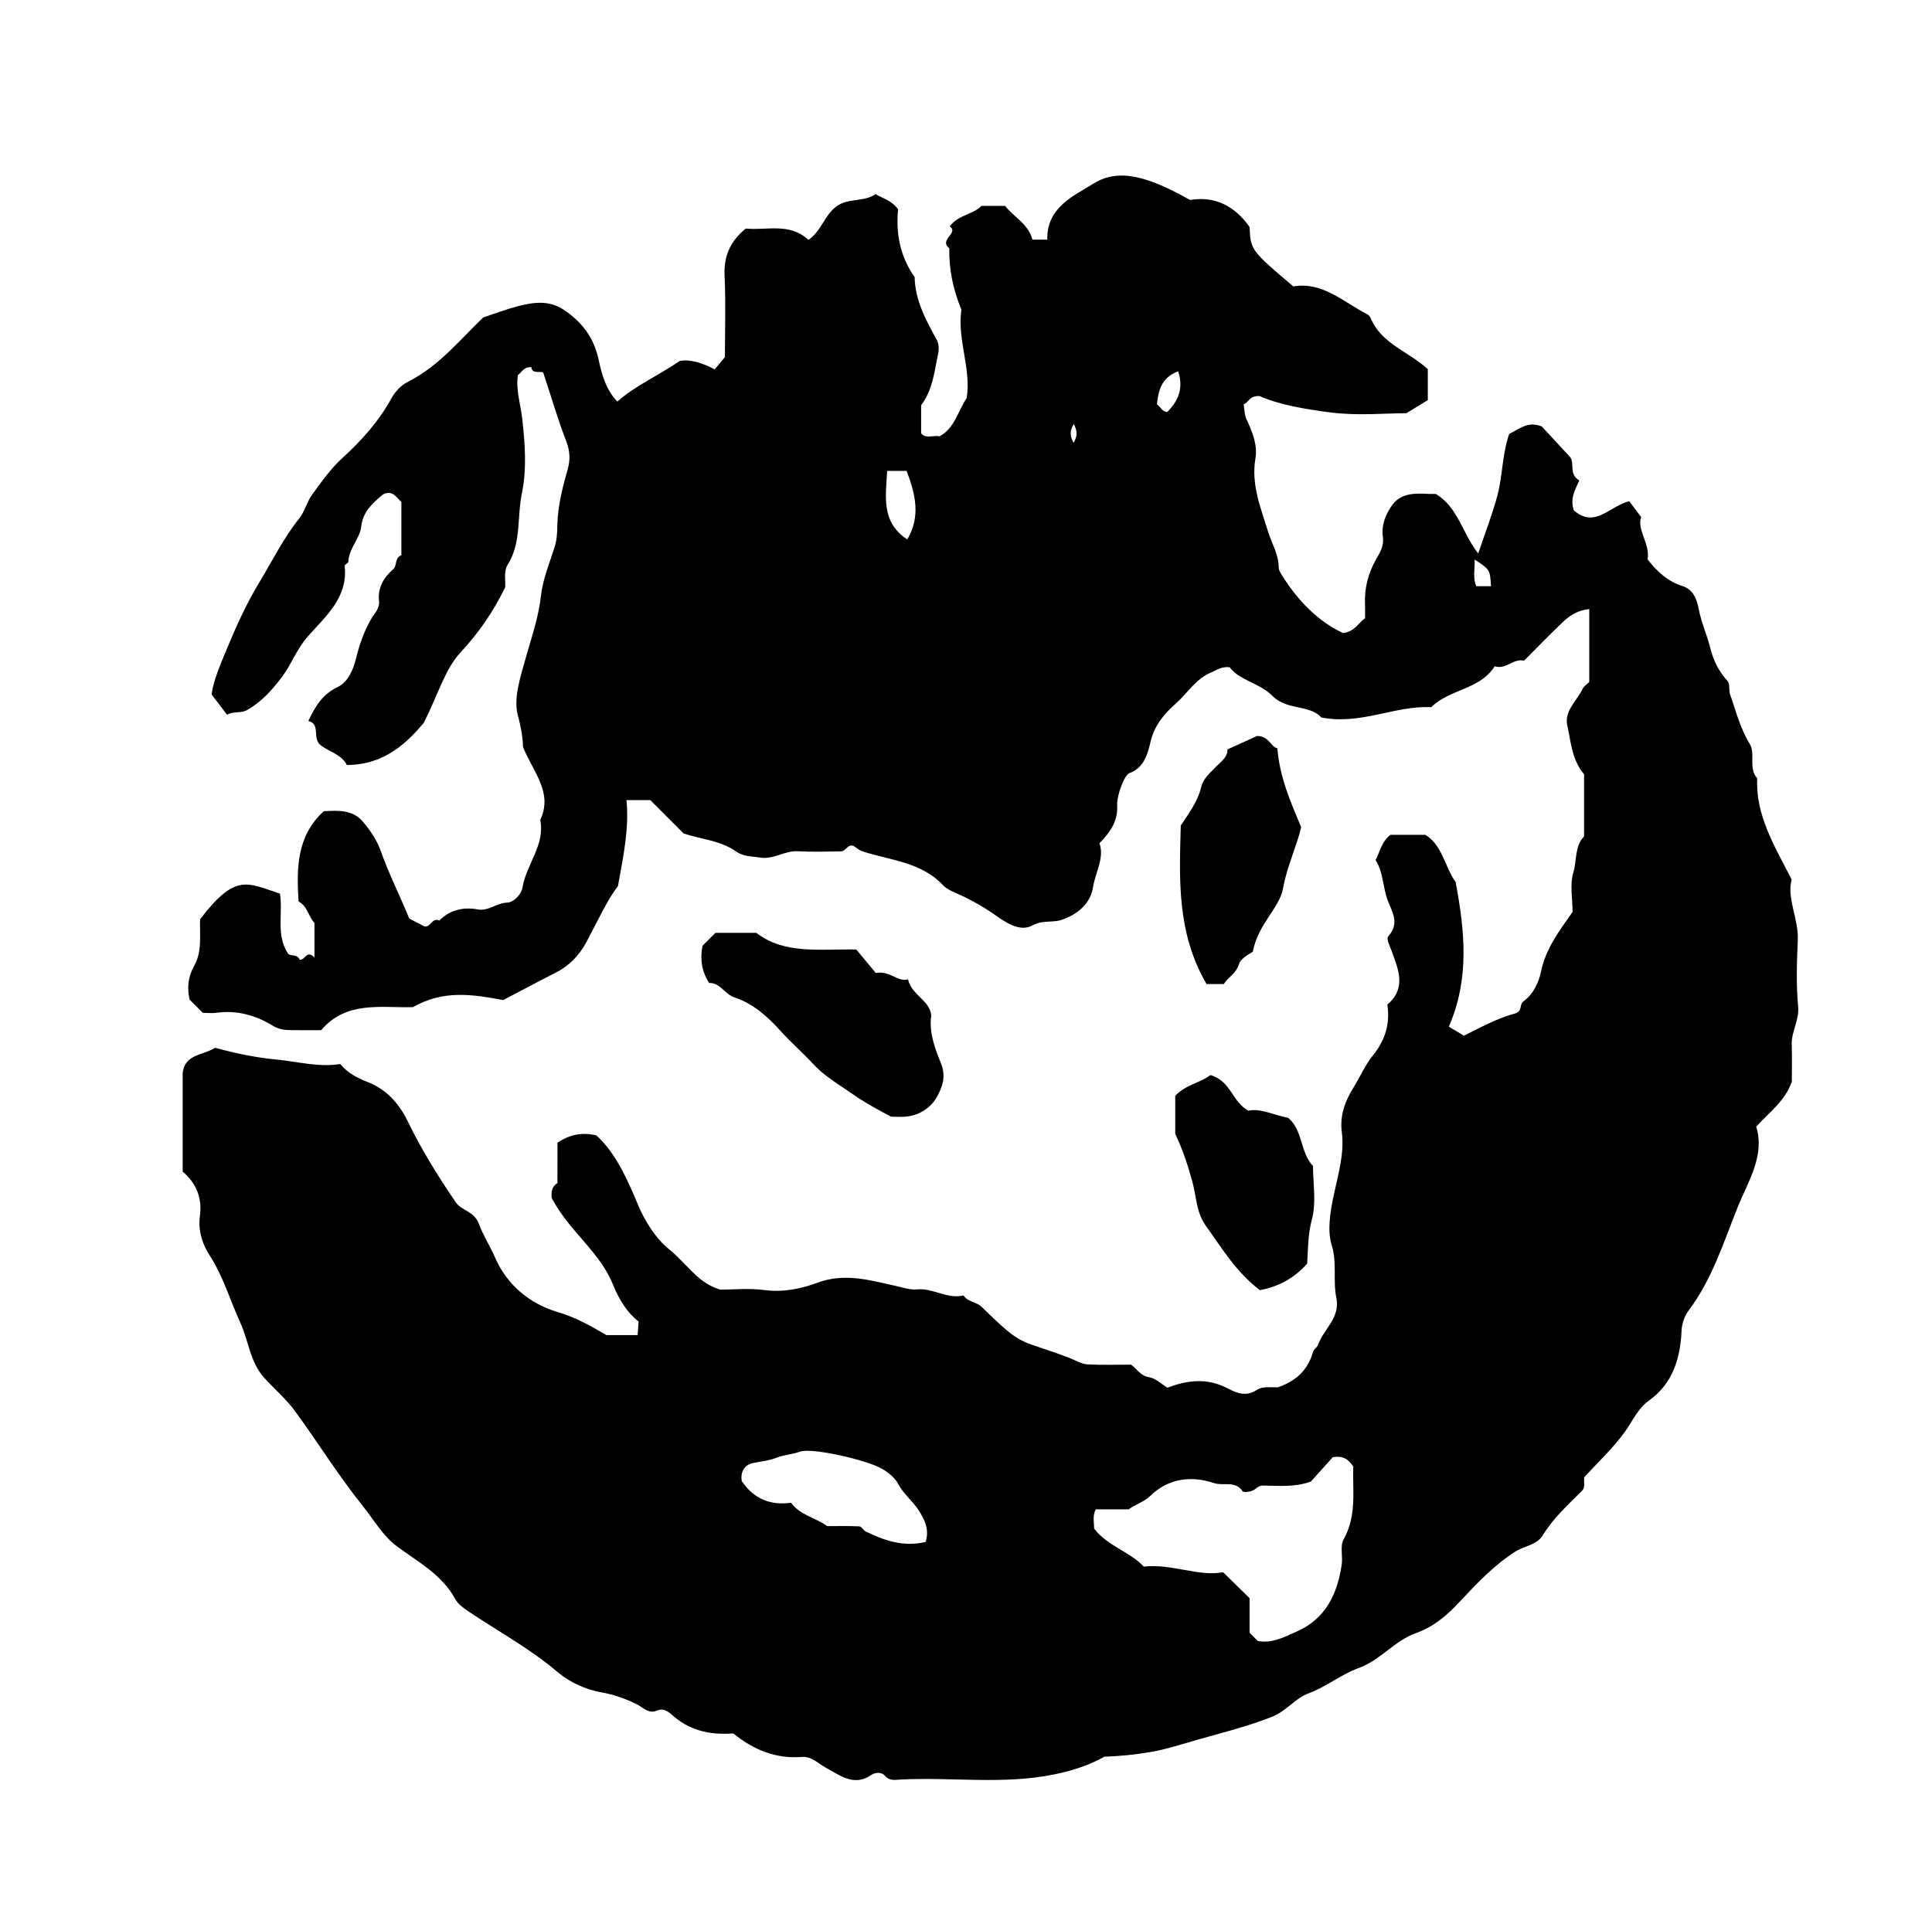
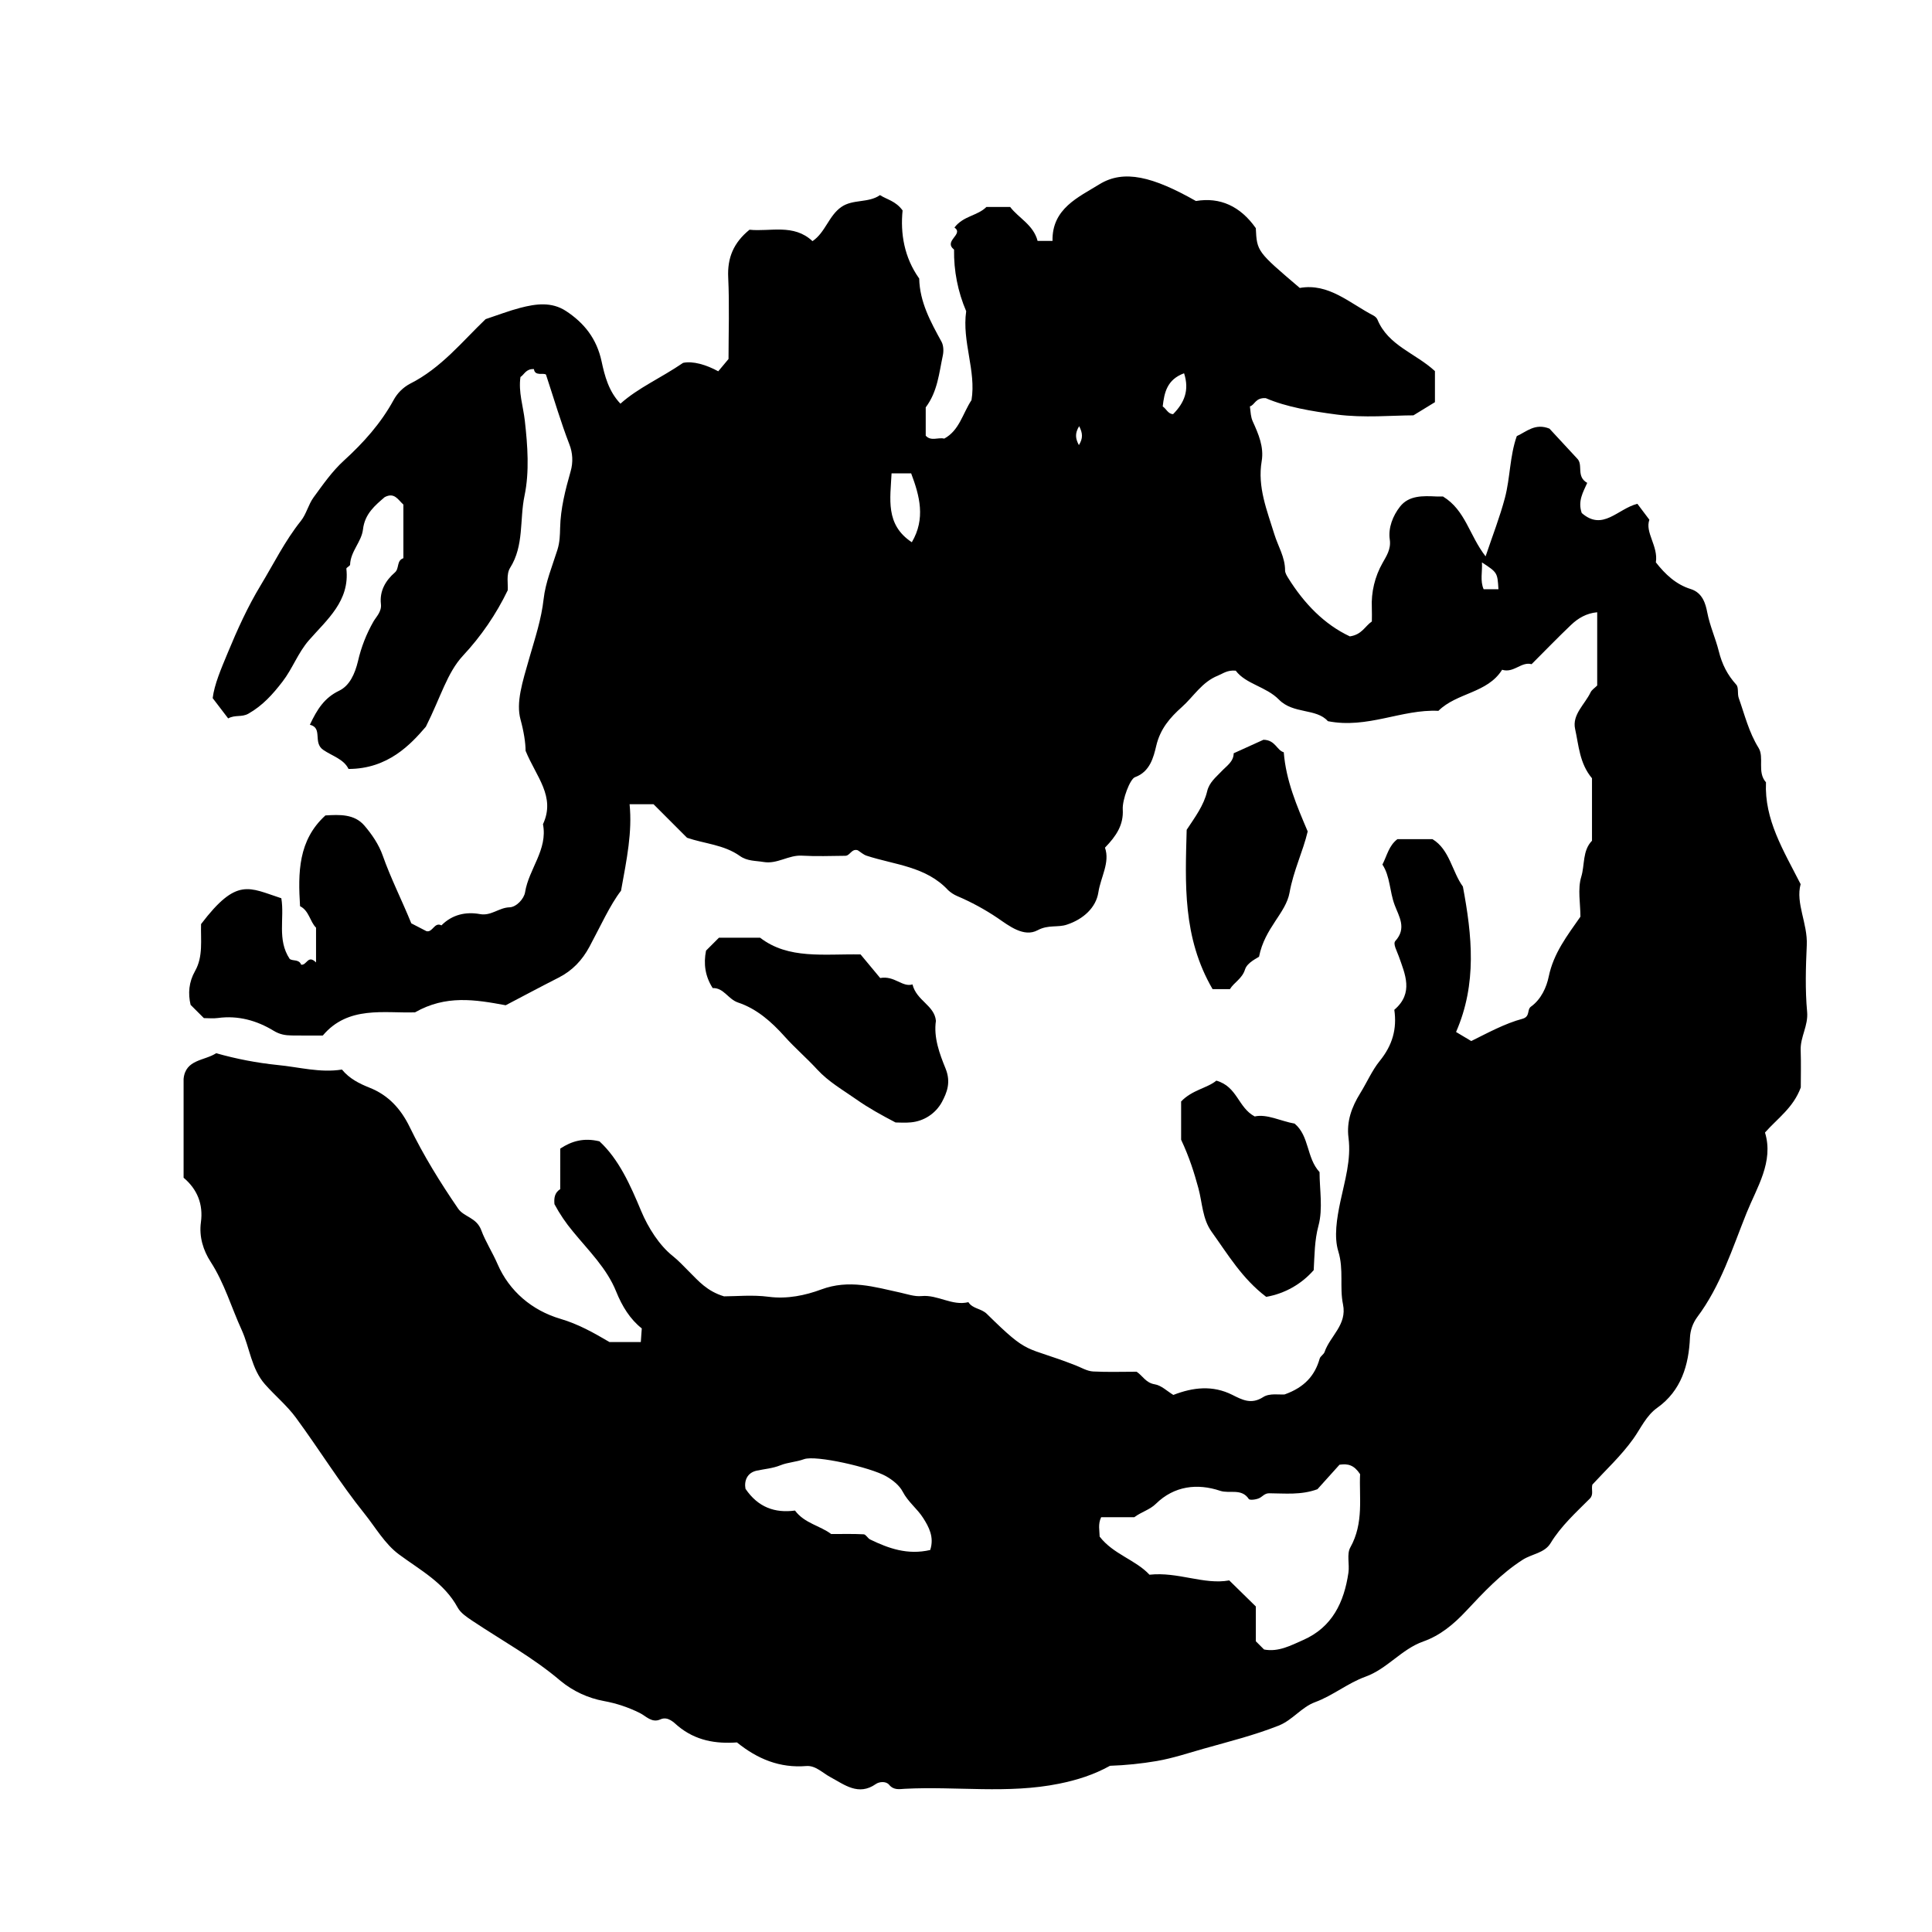
- <svg xmlns="http://www.w3.org/2000/svg" version="1.1" id="Layer_1" x="0px" y="0px" width="72.36px" height="72.18px" viewBox="0 0 72.36 72.18" style="enable-background:new 0 0 72.36 72.18;" xml:space="preserve">
-   <g>
-     <path fill="currentColor" d="M6.842,43.89c0-1.235,0-2.459,0-3.683c0.07-0.733,0.781-0.671,1.214-0.957   c0.743,0.204,1.502,0.365,2.292,0.44c0.798,0.076,1.582,0.3,2.395,0.169c0.282,0.343,0.647,0.523,1.029,0.676   c0.706,0.28,1.169,0.793,1.498,1.469c0.515,1.06,1.135,2.062,1.8,3.033c0.222,0.325,0.688,0.327,0.867,0.813   c0.154,0.419,0.416,0.82,0.605,1.258c0.437,1.011,1.286,1.729,2.343,2.041c0.666,0.196,1.233,0.515,1.828,0.865   c0.363,0,0.749,0,1.168,0c0.011-0.158,0.021-0.295,0.036-0.508c-0.432-0.339-0.732-0.823-0.953-1.371   c-0.351-0.875-1.032-1.529-1.613-2.242c-0.264-0.324-0.497-0.651-0.688-1.017c-0.02-0.222,0.002-0.427,0.215-0.56   c0-0.504,0-1.008,0.001-1.511c0.419-0.276,0.871-0.414,1.461-0.271c0.722,0.666,1.151,1.629,1.554,2.596   c0.259,0.622,0.681,1.284,1.171,1.672c0.223,0.177,0.417,0.39,0.62,0.592c0.346,0.345,0.663,0.725,1.297,0.917   c0.448,0,1.068-0.063,1.669,0.017c0.689,0.091,1.37-0.056,1.95-0.272c1.039-0.388,1.987-0.095,2.944,0.114   c0.262,0.058,0.536,0.156,0.797,0.131c0.605-0.059,1.138,0.376,1.747,0.227c0.159,0.252,0.479,0.23,0.688,0.437   c1.614,1.589,1.365,1.16,3.305,1.917c0.208,0.08,0.431,0.218,0.658,0.229c0.538,0.028,1.079,0.009,1.619,0.009   c0.225,0.152,0.345,0.417,0.675,0.469c0.246,0.04,0.464,0.258,0.693,0.396c0.734-0.285,1.465-0.37,2.199-0.002   c0.369,0.185,0.706,0.369,1.153,0.08c0.234-0.152,0.612-0.079,0.793-0.096c0.736-0.261,1.129-0.699,1.308-1.334   c0.026-0.093,0.151-0.155,0.183-0.248c0.206-0.598,0.844-1.013,0.687-1.774c-0.134-0.643,0.035-1.294-0.175-1.976   c-0.166-0.541-0.058-1.22,0.078-1.863c0.161-0.763,0.408-1.557,0.302-2.369c-0.079-0.611,0.12-1.15,0.434-1.657   c0.247-0.398,0.447-0.86,0.723-1.199c0.489-0.601,0.651-1.209,0.55-1.915c0.735-0.625,0.396-1.337,0.167-1.992   c-0.069-0.198-0.225-0.466-0.129-0.572c0.435-0.478,0.132-0.919-0.026-1.343c-0.19-0.508-0.166-1.068-0.455-1.505   c0.178-0.351,0.238-0.701,0.558-0.947c0.394,0,0.819,0,1.308,0c0.641,0.387,0.73,1.215,1.133,1.767   c0.342,1.827,0.532,3.617-0.255,5.419c0.186,0.11,0.338,0.201,0.566,0.338c0.572-0.281,1.246-0.655,1.92-0.833   c0.284-0.087,0.148-0.337,0.306-0.45c0.38-0.273,0.58-0.723,0.662-1.121c0.18-0.873,0.692-1.529,1.181-2.231   c0-0.492-0.109-1.028,0.031-1.488c0.136-0.444,0.039-0.969,0.4-1.343c0-0.79,0-1.579,0-2.327c-0.466-0.555-0.493-1.224-0.629-1.836   c-0.119-0.536,0.363-0.917,0.577-1.368c0.044-0.092,0.148-0.155,0.246-0.253c0-0.867,0-1.757,0-2.73   c-0.403,0.037-0.712,0.222-0.975,0.472c-0.495,0.471-0.97,0.964-1.47,1.463c-0.386-0.106-0.663,0.343-1.099,0.208   c-0.549,0.879-1.684,0.848-2.374,1.531c-1.362-0.068-2.641,0.678-4.119,0.385c-0.429-0.488-1.287-0.256-1.824-0.804   c-0.478-0.487-1.23-0.574-1.61-1.078c-0.316-0.03-0.475,0.109-0.662,0.184c-0.6,0.239-0.905,0.779-1.347,1.173   c-0.437,0.39-0.803,0.806-0.953,1.443c-0.098,0.413-0.229,0.968-0.792,1.169c-0.189,0.068-0.477,0.847-0.456,1.2   c0.034,0.579-0.24,0.99-0.663,1.427c0.194,0.552-0.157,1.09-0.246,1.666c-0.088,0.571-0.564,1-1.166,1.2   c-0.341,0.12-0.696-0.005-1.096,0.21c-0.515,0.278-1.075-0.168-1.496-0.456c-0.482-0.33-0.979-0.588-1.505-0.817   c-0.12-0.052-0.268-0.145-0.333-0.216c-0.826-0.892-1.992-0.944-3.04-1.287c-0.125-0.041-0.229-0.14-0.331-0.203   c-0.229-0.073-0.286,0.204-0.464,0.206c-0.54,0.005-1.081,0.026-1.619-0.005c-0.497-0.029-0.913,0.322-1.425,0.236   c-0.305-0.051-0.608-0.028-0.884-0.224c-0.594-0.423-1.323-0.456-1.97-0.679c-0.428-0.428-0.857-0.857-1.248-1.249   c-0.333,0-0.575,0-0.893,0c0.103,1.037-0.102,2.031-0.319,3.222c-0.404,0.521-0.764,1.32-1.176,2.087   c-0.273,0.508-0.638,0.892-1.149,1.152c-0.685,0.348-1.362,0.711-1.973,1.03c-1.149-0.213-2.229-0.39-3.379,0.264   c-1.144,0.039-2.493-0.259-3.437,0.864c-0.44,0-0.796,0.004-1.152-0.002c-0.241-0.004-0.445-0.032-0.686-0.179   c-0.621-0.378-1.319-0.574-2.07-0.472c-0.175,0.024-0.356,0.004-0.524,0.004c-0.164-0.164-0.316-0.316-0.495-0.494   c-0.1-0.423-0.068-0.846,0.167-1.262c0.308-0.545,0.204-1.155,0.223-1.748c1.337-1.758,1.783-1.354,2.991-0.963   c0.126,0.741-0.166,1.544,0.312,2.261c0.115,0.09,0.348,0.001,0.427,0.216c0.214,0.03,0.248-0.389,0.555-0.085   c0-0.509,0-0.895,0-1.296c-0.229-0.225-0.257-0.631-0.596-0.8c-0.077-1.247-0.073-2.455,0.945-3.382   c0.527-0.032,1.077-0.059,1.452,0.377c0.282,0.328,0.541,0.711,0.683,1.115c0.299,0.85,0.709,1.652,1.066,2.529   c0.149,0.078,0.357,0.185,0.564,0.292c0.237,0.059,0.292-0.353,0.559-0.216c0.402-0.405,0.91-0.516,1.438-0.42   c0.417,0.075,0.706-0.242,1.1-0.253c0.252-0.007,0.539-0.313,0.579-0.561c0.139-0.871,0.852-1.587,0.667-2.536   c0.48-1.03-0.251-1.764-0.648-2.736c0-0.294-0.067-0.721-0.188-1.163c-0.174-0.637,0.063-1.373,0.336-2.324   c0.205-0.711,0.44-1.414,0.524-2.167c0.069-0.622,0.324-1.231,0.514-1.835c0.09-0.287,0.094-0.548,0.101-0.815   c0.017-0.727,0.194-1.416,0.391-2.108c0.093-0.327,0.087-0.664-0.05-1.019c-0.313-0.81-0.557-1.645-0.867-2.586   c-0.078-0.085-0.417,0.074-0.45-0.209c-0.302-0.012-0.357,0.205-0.502,0.296c-0.081,0.56,0.102,1.089,0.163,1.631   c0.104,0.924,0.176,1.899-0.012,2.795c-0.187,0.89-0.011,1.853-0.538,2.688c-0.149,0.236-0.07,0.615-0.087,0.833   c-0.461,0.949-1.007,1.723-1.67,2.44c-0.591,0.64-0.818,1.521-1.381,2.645c-0.561,0.654-1.409,1.573-2.882,1.575   c-0.178-0.369-0.608-0.481-0.944-0.712c-0.396-0.272-0.003-0.817-0.497-0.936c0.274-0.581,0.542-1.004,1.091-1.268   c0.39-0.187,0.588-0.629,0.701-1.097c0.125-0.513,0.302-1.017,0.582-1.489c0.102-0.172,0.306-0.364,0.274-0.641   c-0.056-0.484,0.168-0.875,0.521-1.181c0.172-0.148,0.052-0.439,0.316-0.531c0-0.669,0-1.343,0-1.998   c-0.203-0.181-0.331-0.468-0.697-0.277c-0.356,0.307-0.742,0.619-0.809,1.204c-0.053,0.459-0.464,0.816-0.48,1.312   c-0.001,0.052-0.144,0.107-0.139,0.152c0.134,1.201-0.722,1.896-1.392,2.662c-0.412,0.471-0.611,1.056-0.987,1.544   c-0.364,0.473-0.737,0.891-1.269,1.194c-0.257,0.146-0.486,0.031-0.757,0.178c-0.177-0.232-0.347-0.456-0.577-0.756   c0.061-0.507,0.317-1.1,0.559-1.683c0.356-0.861,0.744-1.719,1.225-2.514c0.489-0.808,0.907-1.662,1.503-2.407   c0.205-0.256,0.279-0.612,0.474-0.878c0.35-0.478,0.686-0.966,1.132-1.373c0.723-0.659,1.373-1.382,1.849-2.253   c0.132-0.242,0.361-0.482,0.606-0.605c1.165-0.583,1.958-1.585,2.824-2.411c0.466-0.154,0.873-0.312,1.292-0.421   c0.577-0.15,1.165-0.235,1.706,0.121c0.683,0.449,1.142,1.034,1.323,1.873c0.116,0.542,0.265,1.12,0.703,1.578   c0.667-0.597,1.485-0.941,2.335-1.521c0.364-0.077,0.86,0.068,1.31,0.314c0.152-0.181,0.244-0.291,0.383-0.458   c0-0.963,0.037-2.005-0.012-3.043c-0.035-0.729,0.201-1.292,0.794-1.775c0.767,0.082,1.645-0.235,2.347,0.426   c0.482-0.324,0.604-0.949,1.079-1.276c0.43-0.297,1.005-0.137,1.437-0.44c0.254,0.166,0.581,0.214,0.842,0.571   c-0.086,0.849,0.056,1.749,0.619,2.538c0.019,0.877,0.425,1.614,0.832,2.356c0.076,0.14,0.083,0.352,0.048,0.514   c-0.141,0.654-0.193,1.341-0.637,1.931c0,0.324,0,0.683,0,1.055c0.197,0.221,0.465,0.052,0.69,0.11   c0.563-0.305,0.682-0.925,1.016-1.435c0.181-1.088-0.361-2.179-0.198-3.313c-0.304-0.735-0.469-1.498-0.452-2.296   c-0.412-0.329,0.378-0.568,0.015-0.823c0.335-0.44,0.855-0.431,1.191-0.766c0.264,0,0.549,0,0.885,0   c0.309,0.41,0.865,0.662,1.022,1.264c0.174,0,0.344,0,0.556,0c-0.025-1.205,0.972-1.629,1.744-2.107   c0.916-0.566,1.998-0.287,3.601,0.621c0.897-0.152,1.655,0.192,2.231,1.011c0.043,0.87,0.043,0.87,1.639,2.229   c1.074-0.191,1.854,0.565,2.745,1.028c0.061,0.032,0.125,0.09,0.15,0.152c0.401,0.972,1.421,1.251,2.142,1.919   c0,0.327,0,0.68,0,1.158c-0.149,0.092-0.394,0.241-0.802,0.491c-0.78,0-1.838,0.104-2.864-0.031   c-0.926-0.122-1.87-0.278-2.638-0.61c-0.394-0.025-0.412,0.264-0.592,0.306c0.031,0.233,0.028,0.388,0.108,0.564   c0.21,0.462,0.422,0.948,0.331,1.48c-0.164,0.964,0.203,1.845,0.473,2.724c0.137,0.446,0.4,0.852,0.399,1.346   c0,0.092,0.061,0.191,0.112,0.275c0.597,0.961,1.354,1.74,2.302,2.183c0.455-0.066,0.561-0.381,0.82-0.555   c0-0.158,0.007-0.334-0.001-0.509c-0.027-0.598,0.106-1.136,0.401-1.674c0.128-0.234,0.322-0.503,0.268-0.869   c-0.064-0.436,0.114-0.888,0.382-1.229c0.33-0.421,0.854-0.402,1.347-0.378c0.105,0.005,0.212,0,0.252,0   c0.843,0.512,0.98,1.45,1.59,2.232c0.262-0.779,0.532-1.468,0.72-2.179c0.199-0.754,0.178-1.556,0.442-2.302   c0.365-0.165,0.682-0.494,1.218-0.279c0.297,0.321,0.661,0.714,1.025,1.107c0.251,0.233-0.048,0.672,0.382,0.915   c-0.149,0.339-0.361,0.676-0.204,1.123c0.785,0.687,1.332-0.154,2.073-0.344c0.092,0.123,0.237,0.315,0.448,0.595   c-0.174,0.469,0.337,0.984,0.241,1.587c0.347,0.444,0.751,0.826,1.299,0.995c0.443,0.137,0.556,0.555,0.616,0.869   c0.097,0.506,0.309,0.963,0.429,1.443c0.124,0.498,0.322,0.885,0.653,1.252c0.096,0.106,0.035,0.338,0.092,0.497   c0.222,0.627,0.375,1.272,0.738,1.857c0.223,0.359-0.064,0.903,0.277,1.285c-0.063,1.396,0.646,2.526,1.291,3.795   c-0.194,0.71,0.266,1.462,0.229,2.274c-0.037,0.826-0.063,1.661,0.013,2.482c0.048,0.519-0.256,0.934-0.24,1.424   c0.017,0.504,0.004,1.008,0.004,1.396c-0.277,0.753-0.851,1.137-1.334,1.68c0.334,1.09-0.303,2.045-0.687,2.999   c-0.532,1.322-0.961,2.713-1.844,3.888c-0.121,0.161-0.252,0.442-0.265,0.755c-0.044,1.02-0.323,1.979-1.219,2.616   c-0.415,0.296-0.613,0.764-0.89,1.152c-0.456,0.639-1.021,1.158-1.529,1.712c-0.047,0.186,0.06,0.368-0.097,0.524   c-0.521,0.522-1.069,1.016-1.461,1.659c-0.223,0.368-0.695,0.398-1.035,0.615c-0.814,0.52-1.466,1.223-2.117,1.917   c-0.459,0.49-0.962,0.908-1.588,1.129c-0.816,0.288-1.345,1.021-2.156,1.313c-0.66,0.238-1.211,0.703-1.875,0.948   c-0.514,0.188-0.836,0.667-1.365,0.877c-0.907,0.358-1.845,0.592-2.778,0.855c-0.585,0.165-1.149,0.357-1.76,0.463   c-0.588,0.102-1.165,0.159-1.744,0.178c-0.6,0.333-1.22,0.53-1.896,0.667c-1.912,0.388-3.833,0.09-5.747,0.19   c-0.202,0.011-0.414,0.061-0.589-0.151c-0.117-0.14-0.368-0.115-0.493-0.027c-0.651,0.457-1.176,0.02-1.688-0.253   c-0.297-0.157-0.558-0.445-0.904-0.417c-0.988,0.08-1.816-0.259-2.585-0.88c-0.792,0.056-1.544-0.064-2.208-0.619   c-0.126-0.105-0.36-0.37-0.646-0.239c-0.32,0.146-0.542-0.13-0.765-0.238c-0.434-0.211-0.849-0.358-1.337-0.446   c-0.569-0.102-1.176-0.374-1.616-0.75c-1.021-0.871-2.188-1.505-3.291-2.242c-0.203-0.136-0.434-0.289-0.545-0.492   c-0.501-0.924-1.39-1.39-2.188-1.981c-0.53-0.393-0.872-1.004-1.285-1.519c-0.916-1.139-1.686-2.394-2.553-3.573   c-0.334-0.456-0.784-0.825-1.159-1.252c-0.504-0.575-0.562-1.351-0.863-2.018C8.62,48.72,8.365,47.819,7.847,47.02   c-0.268-0.413-0.434-0.928-0.36-1.467C7.579,44.879,7.353,44.321,6.842,43.89z M47.108,61.472c0.538,0.102,0.997-0.151,1.457-0.353   c1.084-0.476,1.525-1.407,1.687-2.509c0.046-0.313-0.069-0.691,0.069-0.939c0.515-0.918,0.324-1.881,0.366-2.733   c-0.224-0.34-0.449-0.4-0.768-0.352c-0.254,0.281-0.538,0.598-0.822,0.913c-0.613,0.225-1.213,0.154-1.801,0.151   c-0.166,0-0.242,0.119-0.36,0.178c-0.116,0.058-0.361,0.09-0.398,0.034c-0.27-0.409-0.719-0.188-1.066-0.304   c-0.845-0.284-1.71-0.188-2.394,0.483c-0.229,0.226-0.531,0.296-0.806,0.501c-0.395,0-0.819,0-1.235,0   c-0.125,0.258-0.059,0.504-0.056,0.723c0.508,0.66,1.335,0.86,1.857,1.42c1.066-0.116,2.031,0.384,2.972,0.212   c0.38,0.372,0.688,0.673,0.991,0.971c0,0.438,0,0.868,0,1.297C46.905,61.269,47.006,61.37,47.108,61.472z M34.666,57.764   c0.158-0.479-0.052-0.864-0.263-1.194c-0.218-0.344-0.563-0.596-0.762-0.98c-0.122-0.235-0.375-0.436-0.614-0.572   c-0.584-0.335-2.628-0.797-3.062-0.639c-0.296,0.107-0.612,0.119-0.876,0.226c-0.301,0.121-0.591,0.138-0.889,0.202   c-0.36,0.078-0.472,0.383-0.418,0.676c0.469,0.691,1.096,0.912,1.845,0.811c0.353,0.476,0.935,0.562,1.349,0.875   c0.421,0,0.817-0.011,1.211,0.01c0.083,0.004,0.149,0.148,0.241,0.193C33.115,57.705,33.822,57.959,34.666,57.764z M33.226,17.64   c-0.044,0.944-0.244,1.91,0.755,2.568c0.518-0.88,0.293-1.725-0.025-2.568C33.73,17.64,33.515,17.64,33.226,17.64z M44.127,13.911   c-0.638,0.234-0.737,0.722-0.796,1.235c0.14,0.097,0.198,0.281,0.387,0.288C44.135,15.013,44.333,14.545,44.127,13.911z    M55.843,21.959c-0.038-0.621-0.038-0.621-0.615-1c0.02,0.343-0.075,0.686,0.063,1C55.483,21.959,55.624,21.959,55.843,21.959z    M40.217,15.882c-0.168,0.274-0.137,0.467-0.01,0.706C40.363,16.336,40.353,16.145,40.217,15.882z" />
-     <path fill="currentColor" d="M34.006,36.686c0.149,0.611,0.818,0.776,0.873,1.357   c-0.093,0.619,0.14,1.239,0.358,1.774c0.212,0.52,0.049,0.904-0.131,1.246c-0.218,0.414-0.648,0.714-1.167,0.765   c-0.213,0.021-0.429,0.003-0.565,0.003c-0.538-0.282-1.008-0.541-1.451-0.853c-0.506-0.356-1.044-0.659-1.471-1.124   c-0.388-0.423-0.827-0.798-1.209-1.225c-0.492-0.55-1.043-1.036-1.736-1.267c-0.376-0.126-0.536-0.556-0.947-0.539   c-0.283-0.441-0.346-0.905-0.248-1.396c0.152-0.152,0.304-0.304,0.482-0.482c0.468,0,0.963,0,1.532,0   c1.056,0.815,2.369,0.6,3.745,0.624c0.223,0.268,0.495,0.596,0.731,0.879C33.338,36.35,33.627,36.803,34.006,36.686z" />
-     <path fill="currentColor" d="M45.19,36.863c-1.124-1.927-1.019-3.947-0.966-5.939   c0.307-0.466,0.636-0.901,0.763-1.434c0.079-0.335,0.327-0.524,0.54-0.75c0.188-0.2,0.446-0.354,0.449-0.668   c0.403-0.183,0.797-0.362,1.109-0.503c0.447,0.007,0.496,0.396,0.757,0.465c0.085,1.066,0.484,1.991,0.892,2.951   c-0.174,0.742-0.531,1.464-0.675,2.275c-0.136,0.772-0.926,1.314-1.138,2.393c-0.063,0.052-0.44,0.215-0.521,0.472   c-0.11,0.353-0.406,0.479-0.565,0.738C45.612,36.863,45.396,36.863,45.19,36.863z" />
-     <path fill="currentColor" d="M47.188,48.33c-0.896-0.678-1.43-1.584-2.036-2.428   c-0.343-0.478-0.344-1.079-0.491-1.621c-0.16-0.587-0.336-1.15-0.644-1.807c0-0.394,0-0.921,0-1.425   c0.413-0.435,0.976-0.496,1.313-0.777c0.789,0.225,0.803,1.001,1.429,1.335c0.456-0.101,0.956,0.17,1.489,0.268   c0.554,0.463,0.435,1.271,0.928,1.806c0,0.647,0.131,1.362-0.04,1.995c-0.15,0.559-0.145,1.093-0.178,1.658   C48.477,47.887,47.859,48.205,47.188,48.33z" />
+ <svg xmlns="http://www.w3.org/2000/svg" xml:space="preserve" width="72px" height="72px" viewBox="0 0 72 72">
+   <g fill="currentColor">
+     <path d="M6.842 43.89v-3.683c.07-.733.781-.671 1.214-.957a13.4 13.4 0 0 0 2.292.44c.798.076 1.582.3 2.395.169.282.343.647.523 1.029.676.706.28 1.169.793 1.498 1.469.515 1.06 1.135 2.062 1.8 3.033.222.325.688.327.867.813.154.419.416.82.605 1.258.437 1.011 1.286 1.729 2.343 2.041.666.196 1.233.515 1.828.865h1.168l.036-.508c-.432-.339-.732-.823-.953-1.371-.351-.875-1.032-1.529-1.613-2.242a6 6 0 0 1-.688-1.017c-.02-.222.002-.427.215-.56l.001-1.511c.419-.276.871-.414 1.461-.271.722.666 1.151 1.629 1.554 2.596.259.622.681 1.284 1.171 1.672.223.177.417.39.62.592.346.345.663.725 1.297.917.448 0 1.068-.063 1.669.017.689.091 1.37-.056 1.95-.272 1.039-.388 1.987-.095 2.944.114.262.058.536.156.797.131.605-.059 1.138.376 1.747.227.159.252.479.23.688.437 1.614 1.589 1.365 1.16 3.305 1.917.208.08.431.218.658.229.538.028 1.079.009 1.619.009.225.152.345.417.675.469.246.04.464.258.693.396.734-.285 1.465-.37 2.199-.002.369.185.706.369 1.153.08.234-.152.612-.079.793-.096.736-.261 1.129-.699 1.308-1.334.026-.093.151-.155.183-.248.206-.598.844-1.013.687-1.774-.134-.643.035-1.294-.175-1.976-.166-.541-.058-1.22.078-1.863.161-.763.408-1.557.302-2.369-.079-.611.12-1.15.434-1.657.247-.398.447-.86.723-1.199.489-.601.651-1.209.55-1.915.735-.625.396-1.337.167-1.992-.069-.198-.225-.466-.129-.572.435-.478.132-.919-.026-1.343-.19-.508-.166-1.068-.455-1.505.178-.351.238-.701.558-.947h1.308c.641.387.73 1.215 1.133 1.767.342 1.827.532 3.617-.255 5.419l.566.338c.572-.281 1.246-.655 1.92-.833.284-.087.148-.337.306-.45.38-.273.58-.723.662-1.121.18-.873.692-1.529 1.181-2.231 0-.492-.109-1.028.031-1.488.136-.444.039-.969.4-1.343v-2.327c-.466-.555-.493-1.224-.629-1.836-.119-.536.363-.917.577-1.368.044-.092.148-.155.246-.253v-2.73c-.403.037-.712.222-.975.472-.495.471-.97.964-1.47 1.463-.386-.106-.663.343-1.099.208-.549.879-1.684.848-2.374 1.531-1.362-.068-2.641.678-4.119.385-.429-.488-1.287-.256-1.824-.804-.478-.487-1.23-.574-1.61-1.078-.316-.03-.475.109-.662.184-.6.239-.905.779-1.347 1.173-.437.39-.803.806-.953 1.443-.098.413-.229.968-.792 1.169-.189.068-.477.847-.456 1.2.034.579-.24.99-.663 1.427.194.552-.157 1.09-.246 1.666-.088.571-.564 1-1.166 1.2-.341.12-.696-.005-1.096.21-.515.278-1.075-.168-1.496-.456a9 9 0 0 0-1.505-.817 1.2 1.2 0 0 1-.333-.216c-.826-.892-1.992-.944-3.04-1.287-.125-.041-.229-.14-.331-.203-.229-.073-.286.204-.464.206-.54.005-1.081.026-1.619-.005-.497-.029-.913.322-1.425.236-.305-.051-.608-.028-.884-.224-.594-.423-1.323-.456-1.97-.679l-1.248-1.249h-.893c.103 1.037-.102 2.031-.319 3.222-.404.521-.764 1.32-1.176 2.087-.273.508-.638.892-1.149 1.152-.685.348-1.362.711-1.973 1.03-1.149-.213-2.229-.39-3.379.264-1.144.039-2.493-.259-3.437.864-.44 0-.796.004-1.152-.002-.241-.004-.445-.032-.686-.179-.621-.378-1.319-.574-2.07-.472-.175.024-.356.004-.524.004l-.495-.494c-.1-.423-.068-.846.167-1.262.308-.545.204-1.155.223-1.748 1.337-1.758 1.783-1.354 2.991-.963.126.741-.166 1.544.312 2.261.115.09.348.001.427.216.214.03.248-.389.555-.085v-1.296c-.229-.225-.257-.631-.596-.8-.077-1.247-.073-2.455.945-3.382.527-.032 1.077-.059 1.452.377.282.328.541.711.683 1.115.299.85.709 1.652 1.066 2.529l.564.292c.237.059.292-.353.559-.216.402-.405.91-.516 1.438-.42.417.075.706-.242 1.1-.253.252-.007.539-.313.579-.561.139-.871.852-1.587.667-2.536.48-1.03-.251-1.764-.648-2.736 0-.294-.067-.721-.188-1.163-.174-.637.063-1.373.336-2.324.205-.711.44-1.414.524-2.167.069-.622.324-1.231.514-1.835.09-.287.094-.548.101-.815.017-.727.194-1.416.391-2.108a1.56 1.56 0 0 0-.05-1.019c-.313-.81-.557-1.645-.867-2.586-.078-.085-.417.074-.45-.209-.302-.012-.357.205-.502.296-.081.56.102 1.089.163 1.631.104.924.176 1.899-.012 2.795-.187.89-.011 1.853-.538 2.688-.149.236-.07.615-.087.833a9.8 9.8 0 0 1-1.67 2.44c-.591.64-.818 1.521-1.381 2.645-.561.654-1.409 1.573-2.882 1.575-.178-.369-.608-.481-.944-.712-.396-.272-.003-.817-.497-.936.274-.581.542-1.004 1.091-1.268.39-.187.588-.629.701-1.097a5.4 5.4 0 0 1 .582-1.489c.102-.172.306-.364.274-.641-.056-.484.168-.875.521-1.181.172-.148.052-.439.316-.531v-1.998c-.203-.181-.331-.468-.697-.277-.356.307-.742.619-.809 1.204-.053.459-.464.816-.48 1.312-.001.052-.144.107-.139.152.134 1.201-.722 1.896-1.392 2.662-.412.471-.611 1.056-.987 1.544-.364.473-.737.891-1.269 1.194-.257.146-.486.031-.757.178l-.577-.756c.061-.507.317-1.1.559-1.683.356-.861.744-1.719 1.225-2.514.489-.808.907-1.662 1.503-2.407.205-.256.279-.612.474-.878.35-.478.686-.966 1.132-1.373.723-.659 1.373-1.382 1.849-2.253a1.5 1.5 0 0 1 .606-.605c1.165-.583 1.958-1.585 2.824-2.411.466-.154.873-.312 1.292-.421.577-.15 1.165-.235 1.706.121.683.449 1.142 1.034 1.323 1.873.116.542.265 1.12.703 1.578.667-.597 1.485-.941 2.335-1.521.364-.077.86.068 1.31.314l.383-.458c0-.963.037-2.005-.012-3.043-.035-.729.201-1.292.794-1.775.767.082 1.645-.235 2.347.426.482-.324.604-.949 1.079-1.276.43-.297 1.005-.137 1.437-.44.254.166.581.214.842.571-.086.849.056 1.749.619 2.538.019.877.425 1.614.832 2.356.076.14.083.352.048.514-.141.654-.193 1.341-.637 1.931v1.055c.197.221.465.052.69.11.563-.305.682-.925 1.016-1.435.181-1.088-.361-2.179-.198-3.313a5.6 5.6 0 0 1-.452-2.296c-.412-.329.378-.568.015-.823.335-.44.855-.431 1.191-.766h.885c.309.41.865.662 1.022 1.264h.556c-.025-1.205.972-1.629 1.744-2.107.916-.566 1.998-.287 3.601.621.897-.152 1.655.192 2.231 1.011.043.87.043.87 1.639 2.229 1.074-.191 1.854.565 2.745 1.028.061.032.125.09.15.152.401.972 1.421 1.251 2.142 1.919v1.158l-.802.491c-.78 0-1.838.104-2.864-.031-.926-.122-1.87-.278-2.638-.61-.394-.025-.412.264-.592.306.031.233.028.388.108.564.21.462.422.948.331 1.48-.164.964.203 1.845.473 2.724.137.446.4.852.399 1.346 0 .092.061.191.112.275.597.961 1.354 1.74 2.302 2.183.455-.066.561-.381.82-.555 0-.158.007-.334-.001-.509a3.1 3.1 0 0 1 .401-1.674c.128-.234.322-.503.268-.869-.064-.436.114-.888.382-1.229.33-.421.854-.402 1.347-.378.105.005.212 0 .252 0 .843.512.98 1.45 1.59 2.232.262-.779.532-1.468.72-2.179.199-.754.178-1.556.442-2.302.365-.165.682-.494 1.218-.279l1.025 1.107c.251.233-.048.672.382.915-.149.339-.361.676-.204 1.123.785.687 1.332-.154 2.073-.344l.448.595c-.174.469.337.984.241 1.587.347.444.751.826 1.299.995.443.137.556.555.616.869.097.506.309.963.429 1.443.124.498.322.885.653 1.252.096.106.035.338.092.497.222.627.375 1.272.738 1.857.223.359-.064.903.277 1.285-.063 1.396.646 2.526 1.291 3.795-.194.71.266 1.462.229 2.274-.037.826-.063 1.661.013 2.482.048.519-.256.934-.24 1.424.017.504.004 1.008.004 1.396-.277.753-.851 1.137-1.334 1.68.334 1.09-.303 2.045-.687 2.999-.532 1.322-.961 2.713-1.844 3.888a1.4 1.4 0 0 0-.265.755c-.044 1.02-.323 1.979-1.219 2.616-.415.296-.613.764-.89 1.152-.456.639-1.021 1.158-1.529 1.712-.047.186.06.368-.097.524-.521.522-1.069 1.016-1.461 1.659-.223.368-.695.398-1.035.615-.814.52-1.466 1.223-2.117 1.917-.459.49-.962.908-1.588 1.129-.816.288-1.345 1.021-2.156 1.313-.66.238-1.211.703-1.875.948-.514.188-.836.667-1.365.877-.907.358-1.845.592-2.778.855-.585.165-1.149.357-1.76.463a13 13 0 0 1-1.744.178c-.6.333-1.22.53-1.896.667-1.912.388-3.833.09-5.747.19-.202.011-.414.061-.589-.151-.117-.14-.368-.115-.493-.027-.651.457-1.176.02-1.688-.253-.297-.157-.558-.445-.904-.417-.988.08-1.816-.259-2.585-.88-.792.056-1.544-.064-2.208-.619-.126-.105-.36-.37-.646-.239-.32.146-.542-.13-.765-.238a5 5 0 0 0-1.337-.446 3.55 3.55 0 0 1-1.616-.75c-1.021-.871-2.188-1.505-3.291-2.242-.203-.136-.434-.289-.545-.492-.501-.924-1.39-1.39-2.188-1.981-.53-.393-.872-1.004-1.285-1.519-.916-1.139-1.686-2.394-2.553-3.573-.334-.456-.784-.825-1.159-1.252-.504-.575-.562-1.351-.863-2.018-.388-.846-.643-1.747-1.161-2.546-.268-.413-.434-.928-.36-1.467.092-.674-.134-1.232-.645-1.663m40.266 17.582c.538.102.997-.151 1.457-.353 1.084-.476 1.525-1.407 1.687-2.509.046-.313-.069-.691.069-.939.515-.918.324-1.881.366-2.733-.224-.34-.449-.4-.768-.352l-.822.913c-.613.225-1.213.154-1.801.151-.166 0-.242.119-.36.178-.116.058-.361.09-.398.034-.27-.409-.719-.188-1.066-.304-.845-.284-1.71-.188-2.394.483-.229.226-.531.296-.806.501h-1.235c-.125.258-.059.504-.056.723.508.66 1.335.86 1.857 1.42 1.066-.116 2.031.384 2.972.212l.991.971v1.297zm-12.442-3.708c.158-.479-.052-.864-.263-1.194-.218-.344-.563-.596-.762-.98-.122-.235-.375-.436-.614-.572-.584-.335-2.628-.797-3.062-.639-.296.107-.612.119-.876.226-.301.121-.591.138-.889.202-.36.078-.472.383-.418.676.469.691 1.096.912 1.845.811.353.476.935.562 1.349.875.421 0 .817-.011 1.211.01.083.004.149.148.241.193.687.333 1.394.587 2.238.392m-1.44-40.124c-.044.944-.244 1.91.755 2.568.518-.88.293-1.725-.025-2.568zm10.901-3.729c-.638.234-.737.722-.796 1.235.14.097.198.281.387.288.417-.421.615-.889.409-1.523m11.716 8.048c-.038-.621-.038-.621-.615-1 .02.343-.075.686.063 1zm-15.626-6.077c-.168.274-.137.467-.01.706.156-.252.146-.443.01-.706" />
+     <path d="M34.006 36.686c.149.611.818.776.873 1.357-.093.619.14 1.239.358 1.774.212.52.049.904-.131 1.246a1.47 1.47 0 0 1-1.167.765c-.213.021-.429.003-.565.003-.538-.282-1.008-.541-1.451-.853-.506-.356-1.044-.659-1.471-1.124-.388-.423-.827-.798-1.209-1.225-.492-.55-1.043-1.036-1.736-1.267-.376-.126-.536-.556-.947-.539-.283-.441-.346-.905-.248-1.396l.482-.482h1.532c1.056.815 2.369.6 3.745.624l.731.879c.536-.098.825.355 1.204.238m11.184.177c-1.124-1.927-1.019-3.947-.966-5.939.307-.466.636-.901.763-1.434.079-.335.327-.524.54-.75.188-.2.446-.354.449-.668l1.109-.503c.447.007.496.396.757.465.085 1.066.484 1.991.892 2.951-.174.742-.531 1.464-.675 2.275-.136.772-.926 1.314-1.138 2.393-.063.052-.44.215-.521.472-.11.353-.406.479-.565.738zm1.998 11.467c-.896-.678-1.43-1.584-2.036-2.428-.343-.478-.344-1.079-.491-1.621-.16-.587-.336-1.15-.644-1.807v-1.425c.413-.435.976-.496 1.313-.777.789.225.803 1.001 1.429 1.335.456-.101.956.17 1.489.268.554.463.435 1.271.928 1.806 0 .647.131 1.362-.04 1.995-.15.559-.145 1.093-.178 1.658a3.04 3.04 0 0 1-1.77.996" />
  </g>
</svg>
